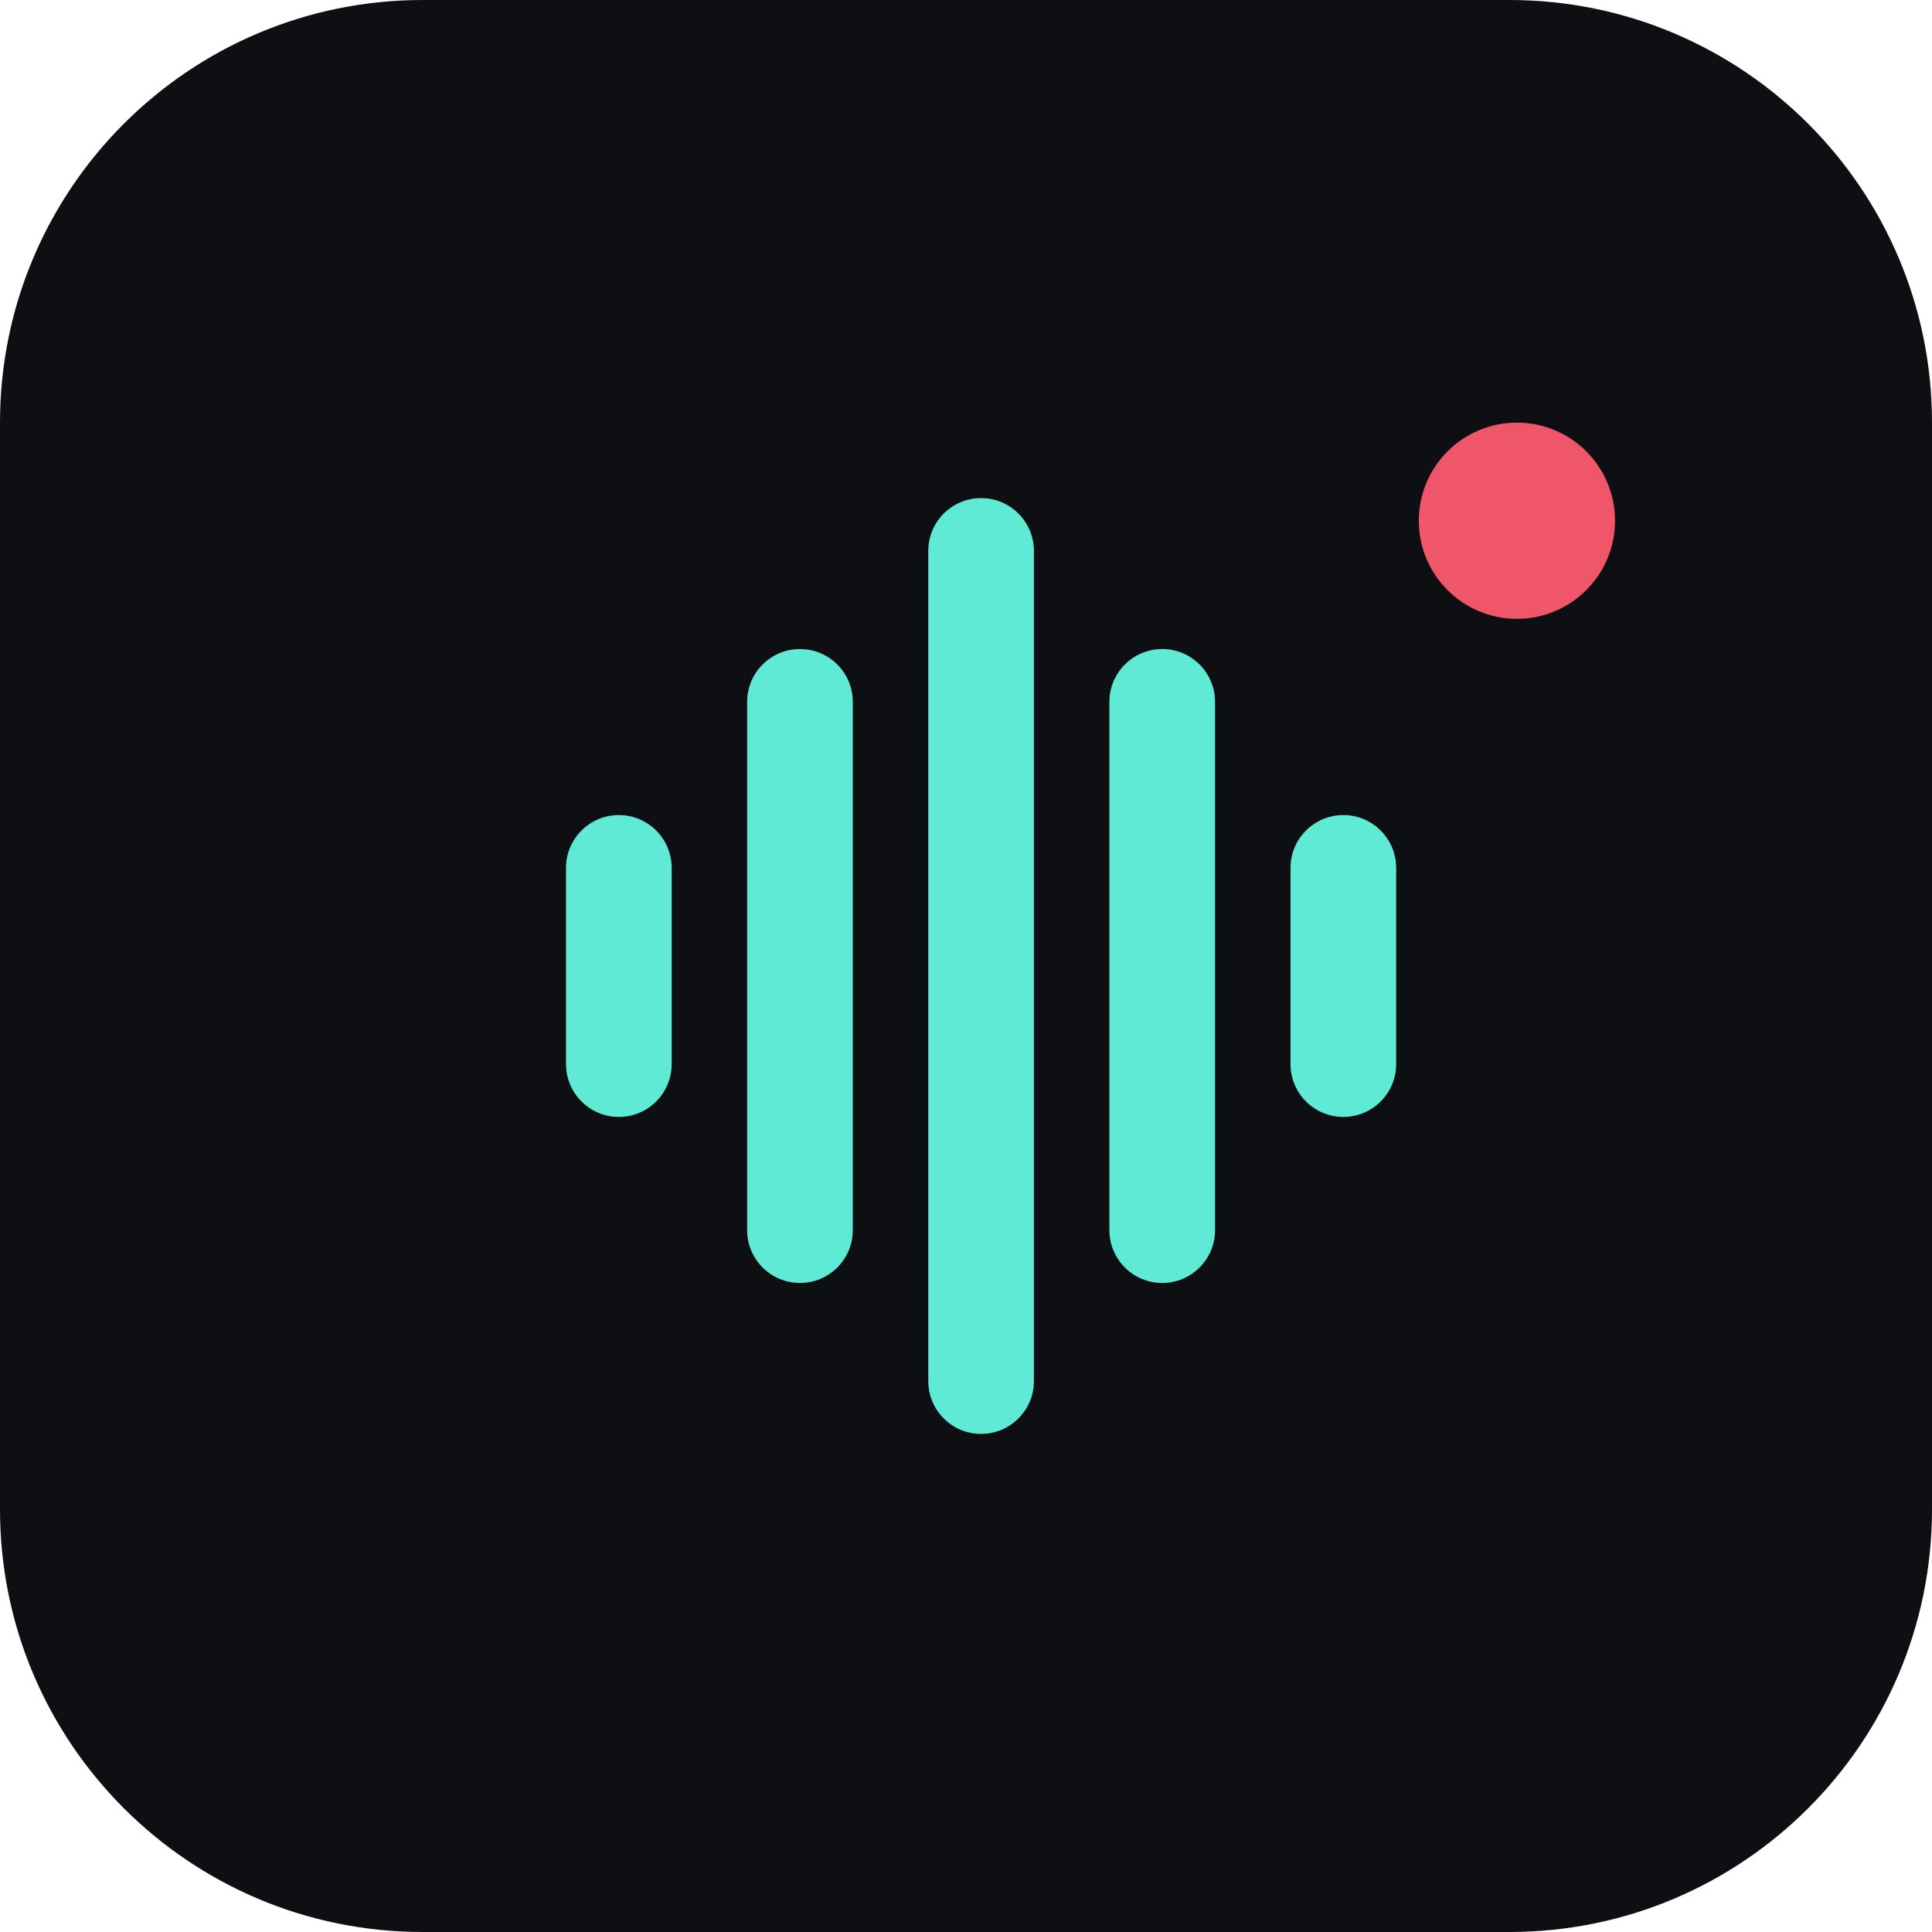
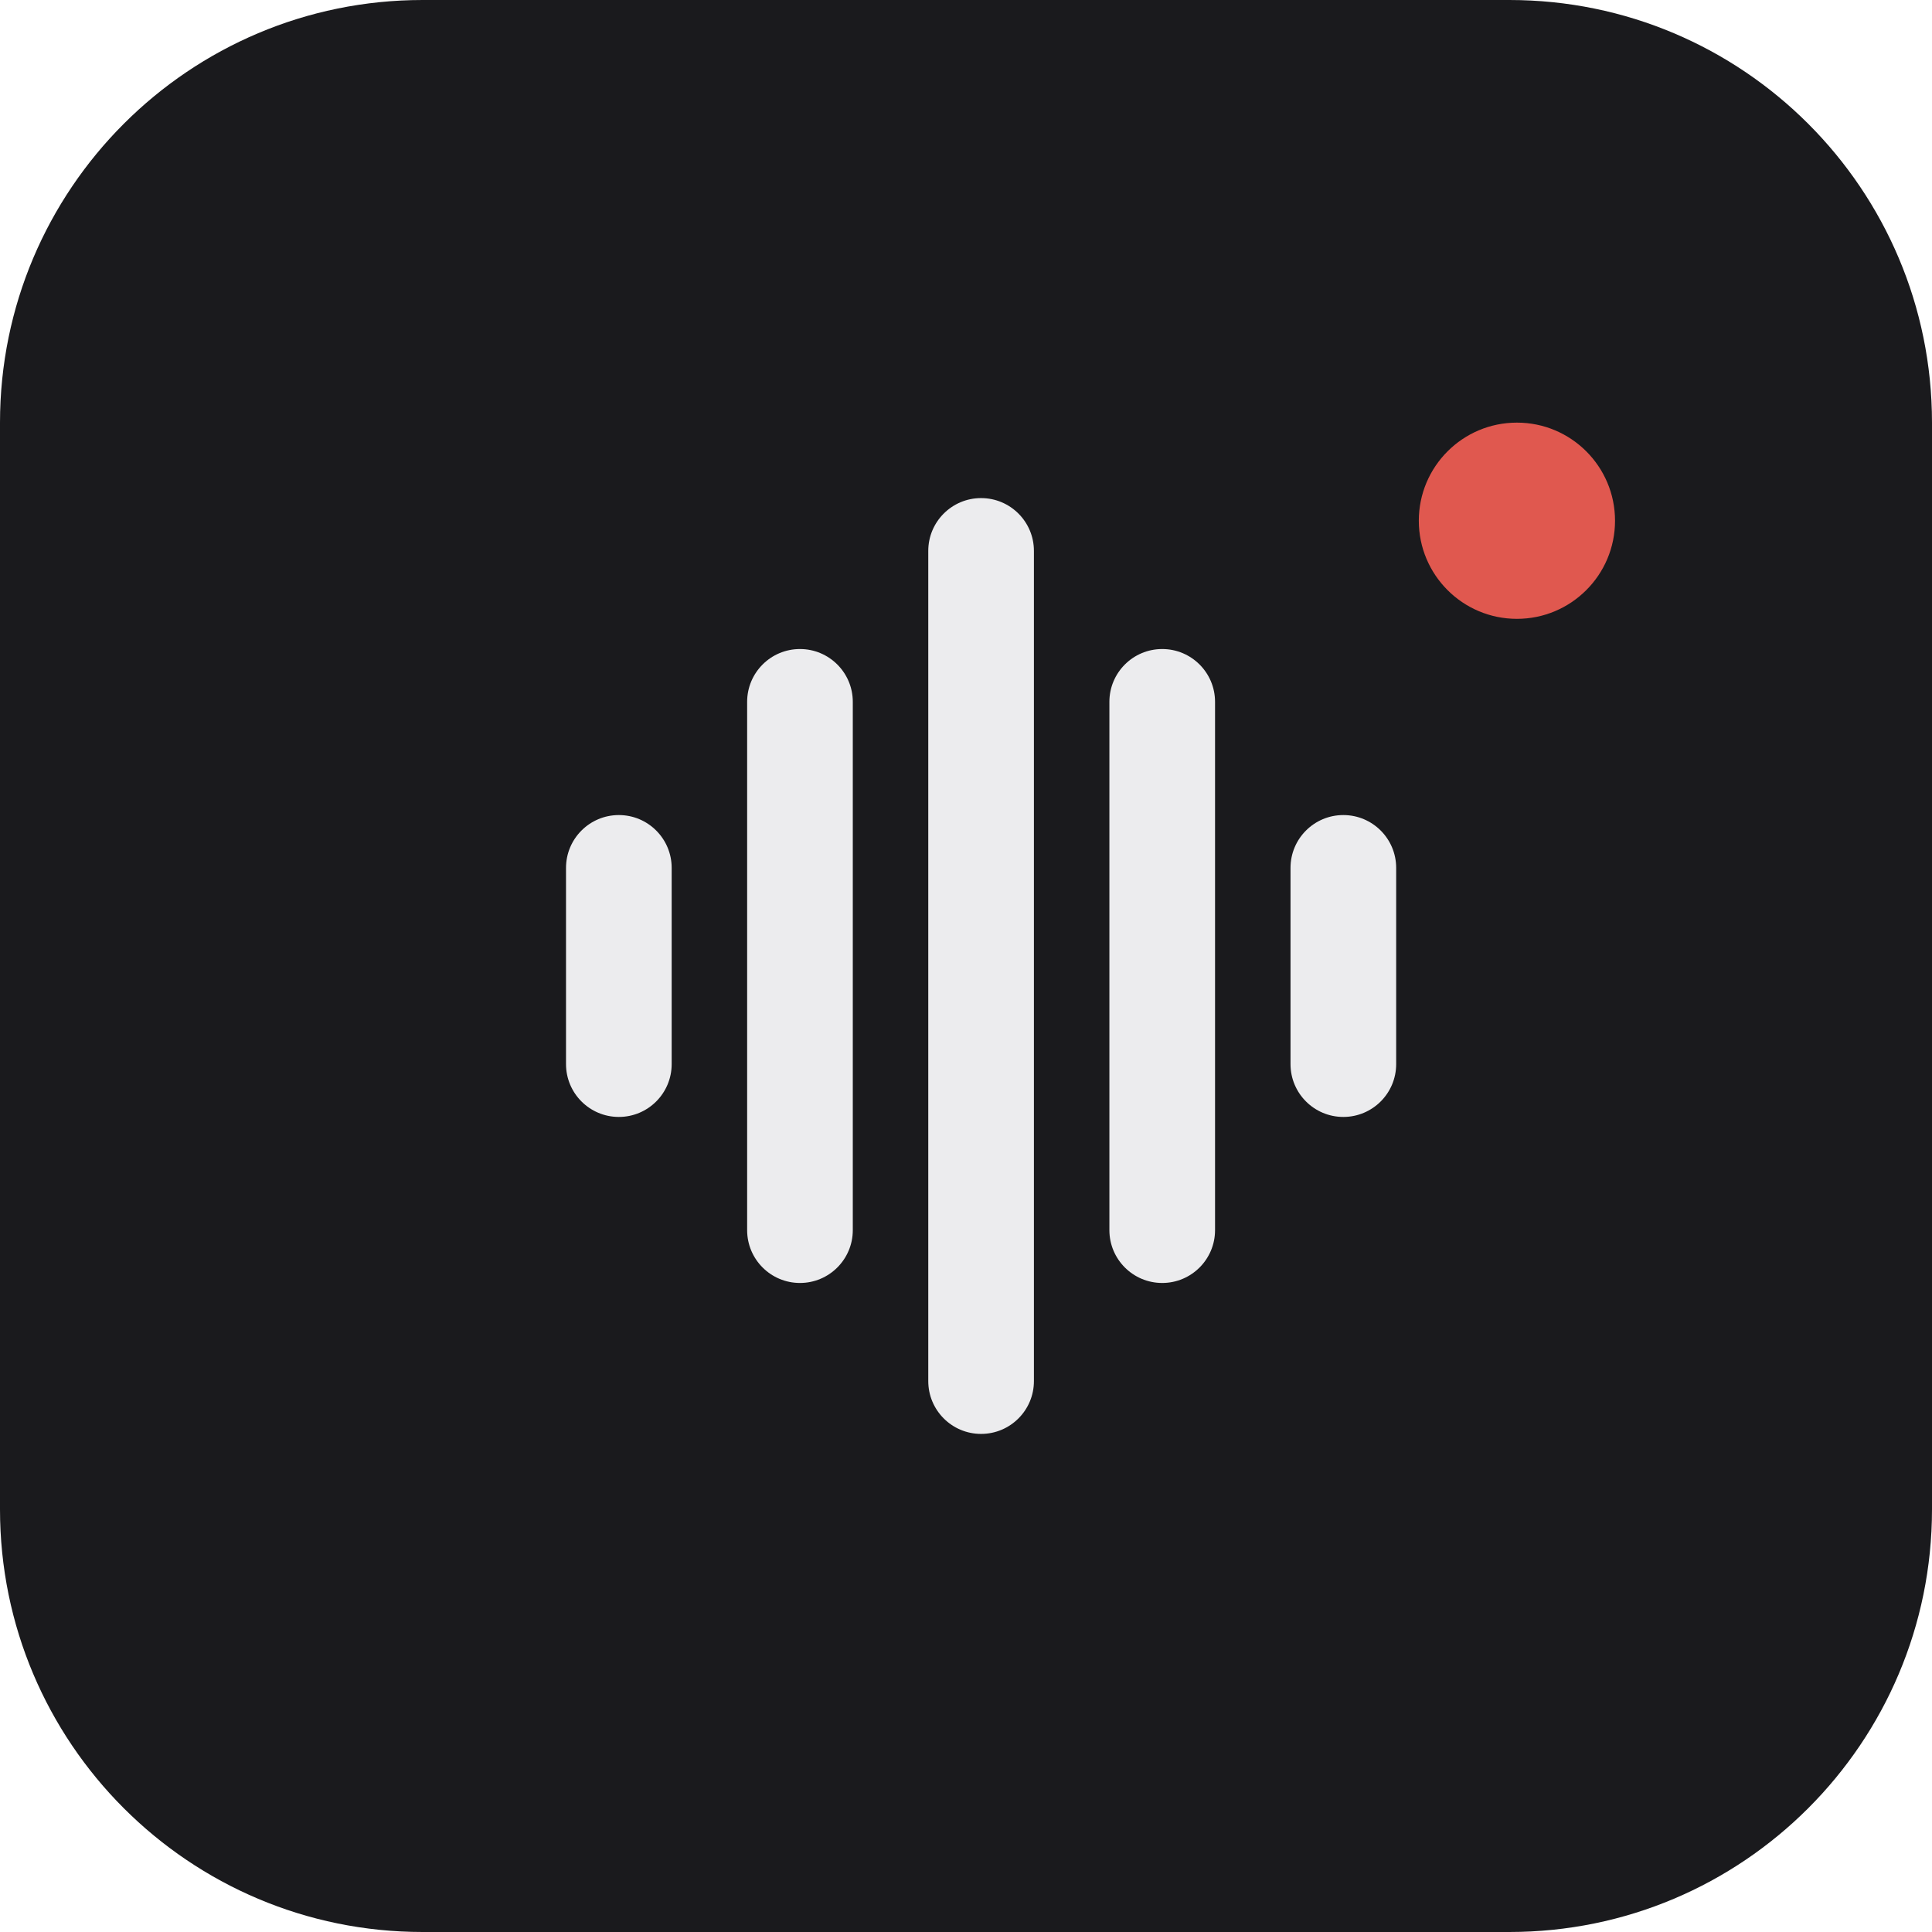
<svg xmlns="http://www.w3.org/2000/svg" viewBox="0 0 512 512" width="512" height="512">
-   <rect width="512" height="512" rx="112" fill="#0e0f13" />
-   <g fill="#5eead4">
+   <rect width="512" height="512" rx="112" fill="#1a1a1d" />
+   <g fill="#ececee">
    <rect x="150" y="216" width="28" height="80" rx="14" />
    <rect x="198" y="172" width="28" height="168" rx="14" />
    <rect x="246" y="132" width="28" height="248" rx="14" />
    <rect x="294" y="172" width="28" height="168" rx="14" />
    <rect x="342" y="216" width="28" height="80" rx="14" />
  </g>
-   <circle cx="402" cy="138" r="26" fill="#f0566a" />
+   <circle cx="402" cy="138" r="26" fill="#e0584f" />
</svg>
